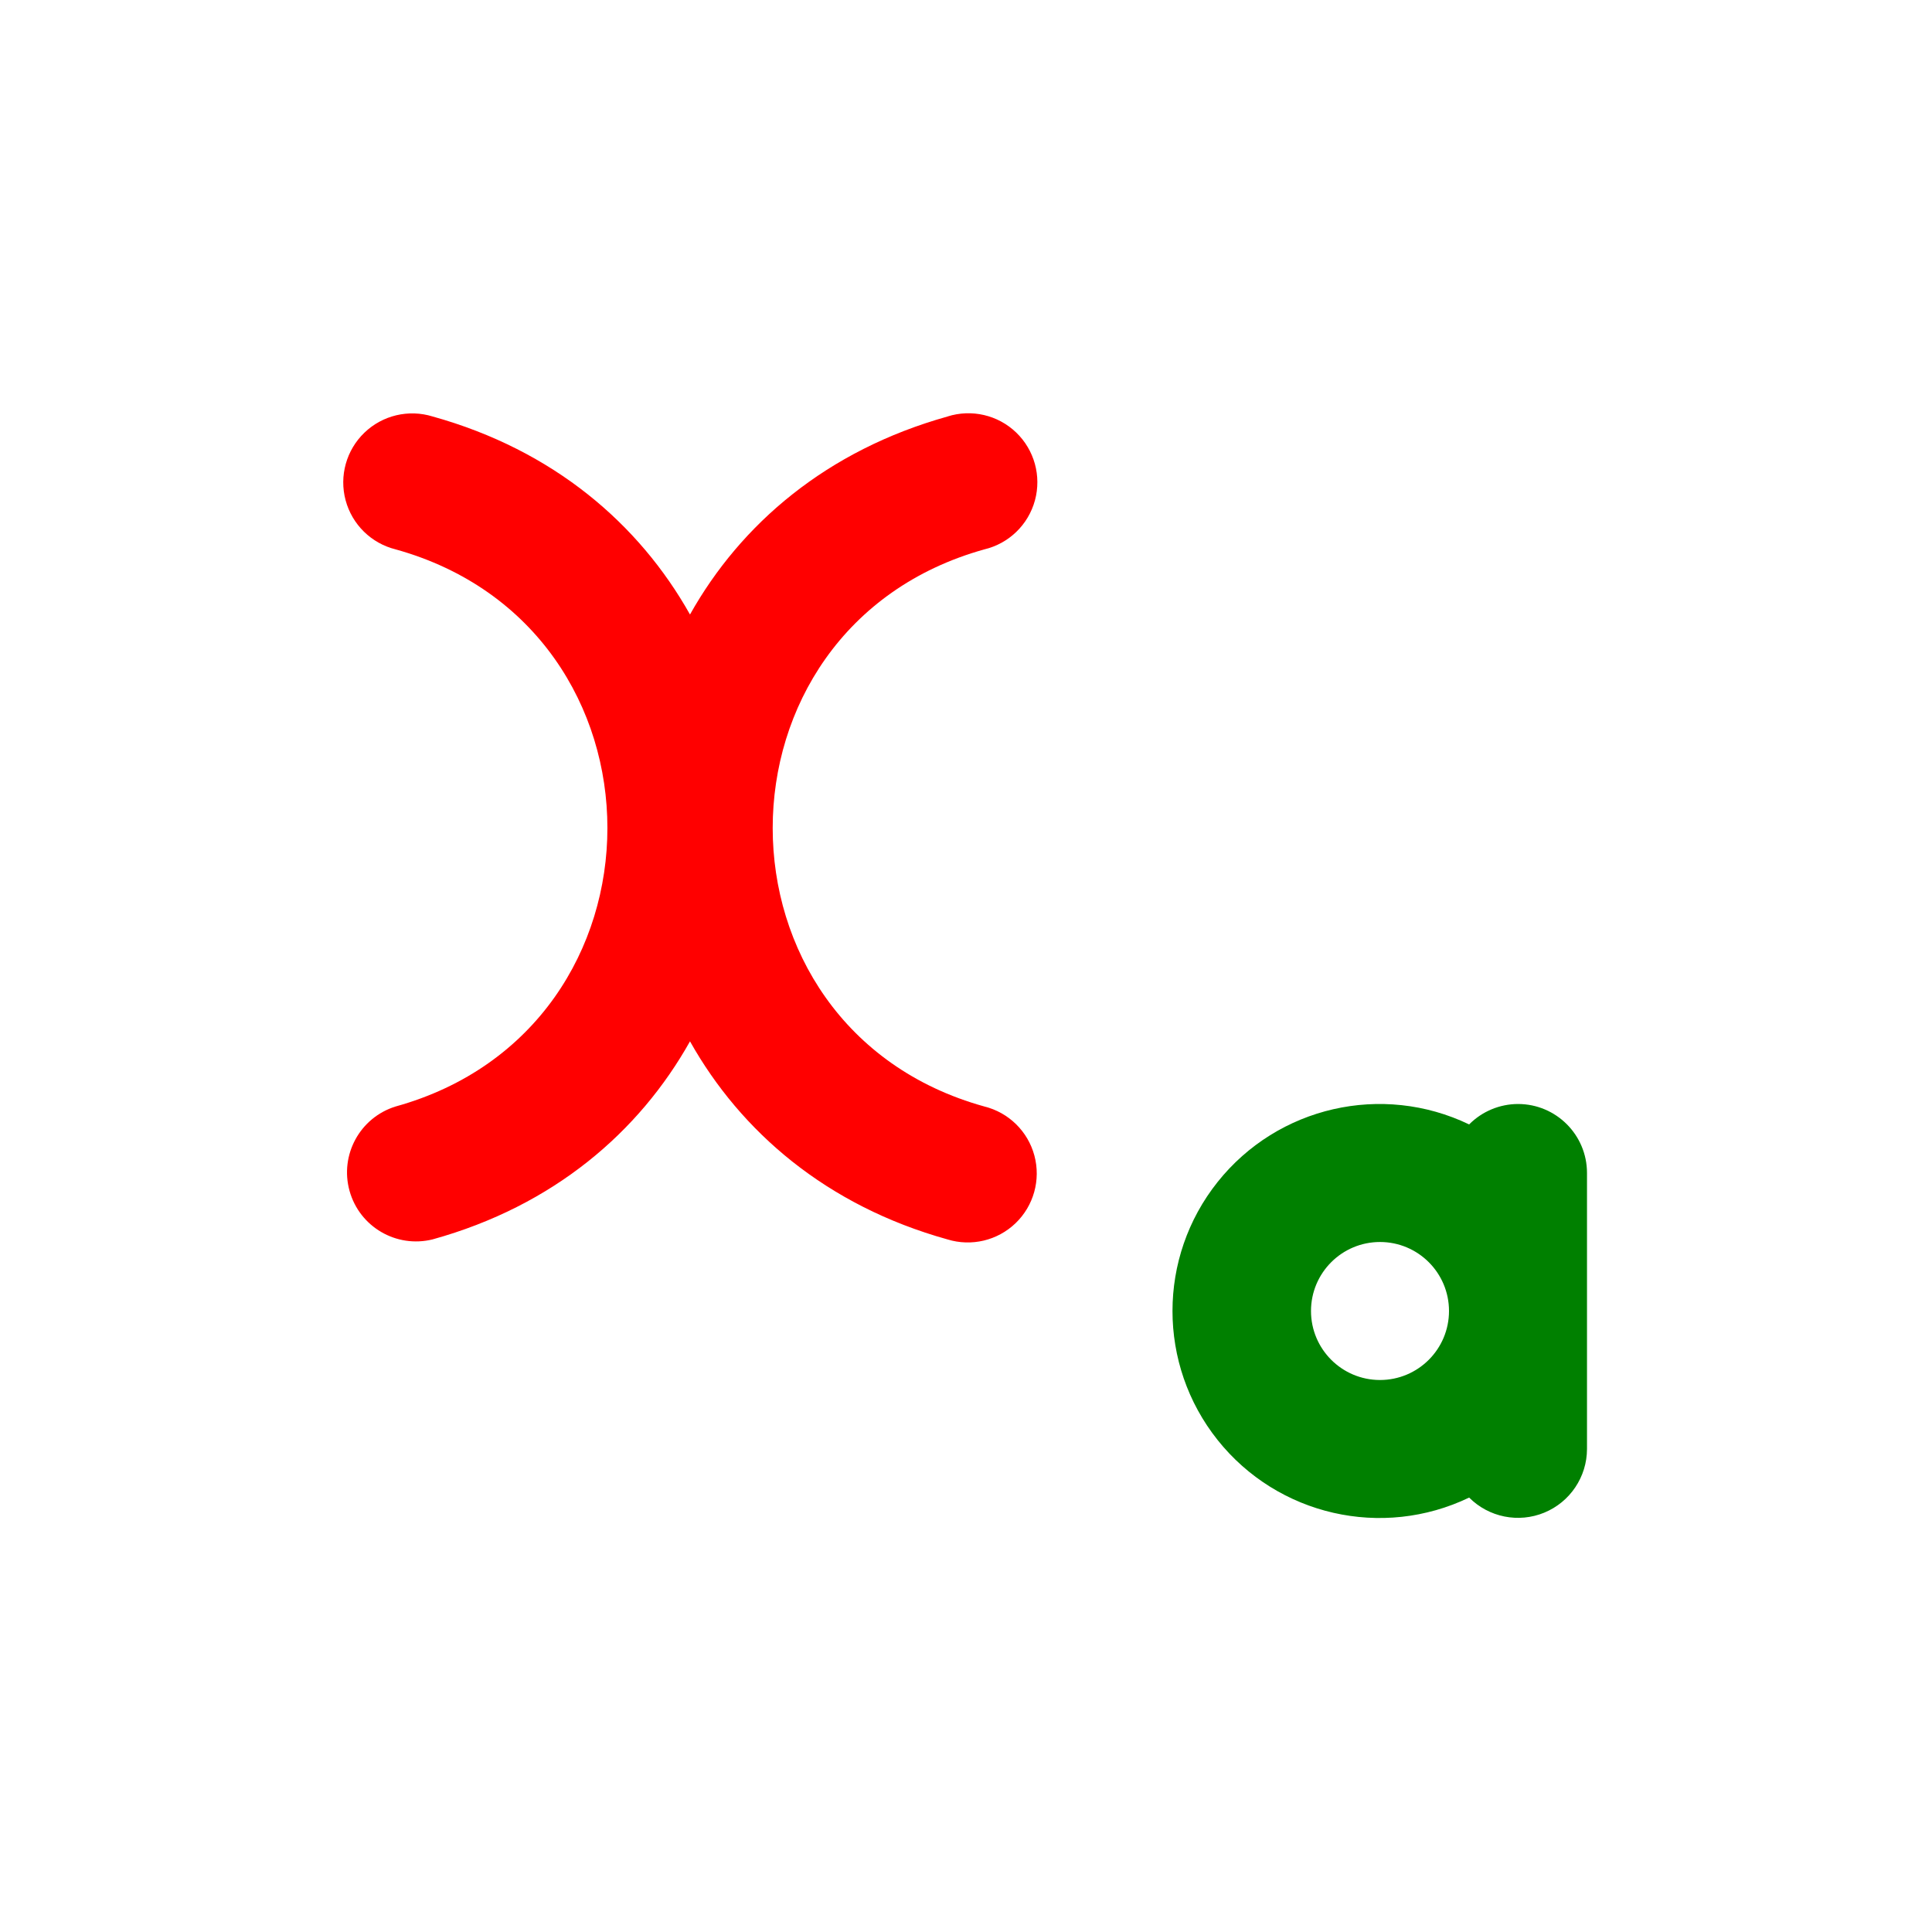
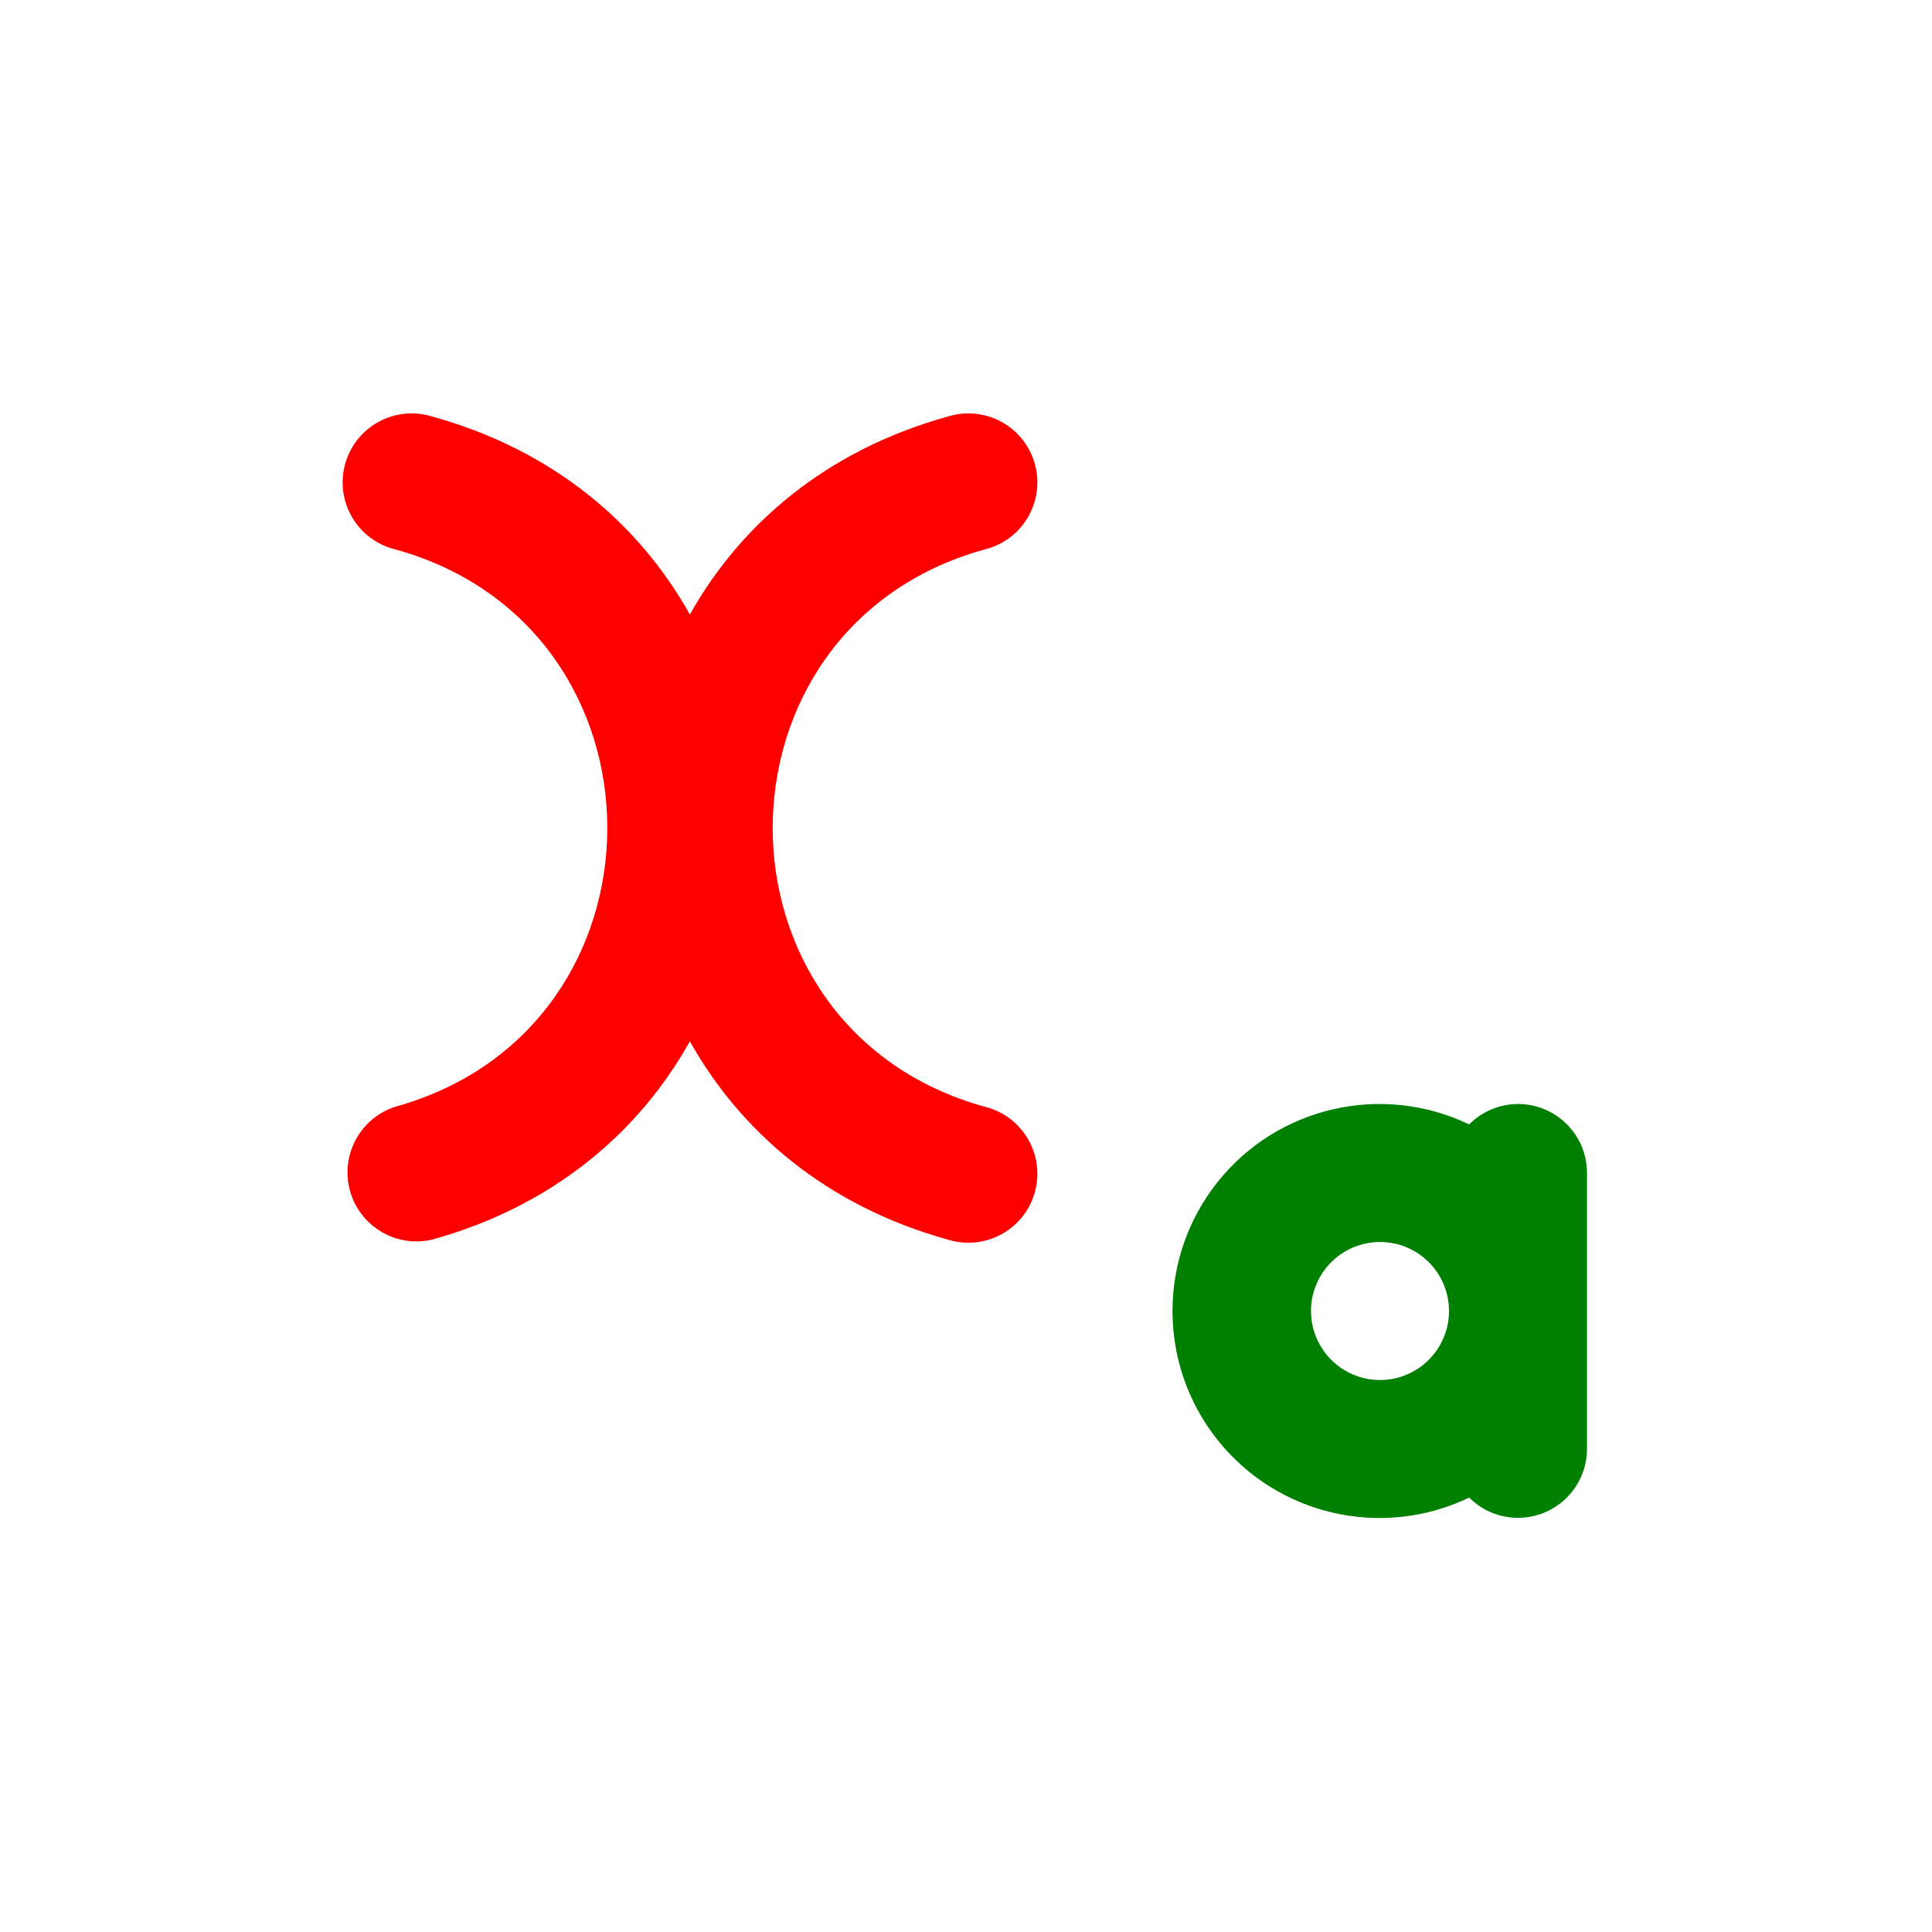
<svg xmlns="http://www.w3.org/2000/svg" width="16" height="16" fill="none" viewBox="0 0 14 14">
-   <path fill="red" d="M6.866 3.018a.5.5 0 1 1 .267.963c-2.045.569-2.045 3.47 0 4.037a.5.5 0 1 1-.268.963C5.989 8.737 5.368 8.201 5 7.546c-.368.656-.988 1.192-1.865 1.435a.5.5 0 0 1-.268-.963c2.046-.568 2.046-3.468 0-4.037a.5.5 0 1 1 .268-.963c.877.244 1.497.78 1.865 1.435.368-.656.99-1.19 1.867-1.435" />
+   <path fill="red" d="M6.866 3.019a.5.5 0 1 1 .267.963c-2.045.568-2.045 3.468 0 4.037a.5.5 0 1 1-.267.963c-.878-.244-1.499-.78-1.867-1.436-.367.656-.987 1.192-1.865 1.436a.5.5 0 0 1-.267-.963c2.045-.569 2.045-3.47 0-4.037a.5.5 0 1 1 .267-.963c.877.243 1.498.778 1.865 1.434.368-.656.99-1.19 1.867-1.434" />
  <path fill="green" d="M11 8a.5.5 0 0 1 .5.5v2a.5.5 0 0 1-.854.352 1.5 1.5 0 1 1 0-2.704A.5.5 0 0 1 11 8m-1 1a.5.5 0 1 0 0 1 .5.5 0 0 0 0-1" />
</svg>
